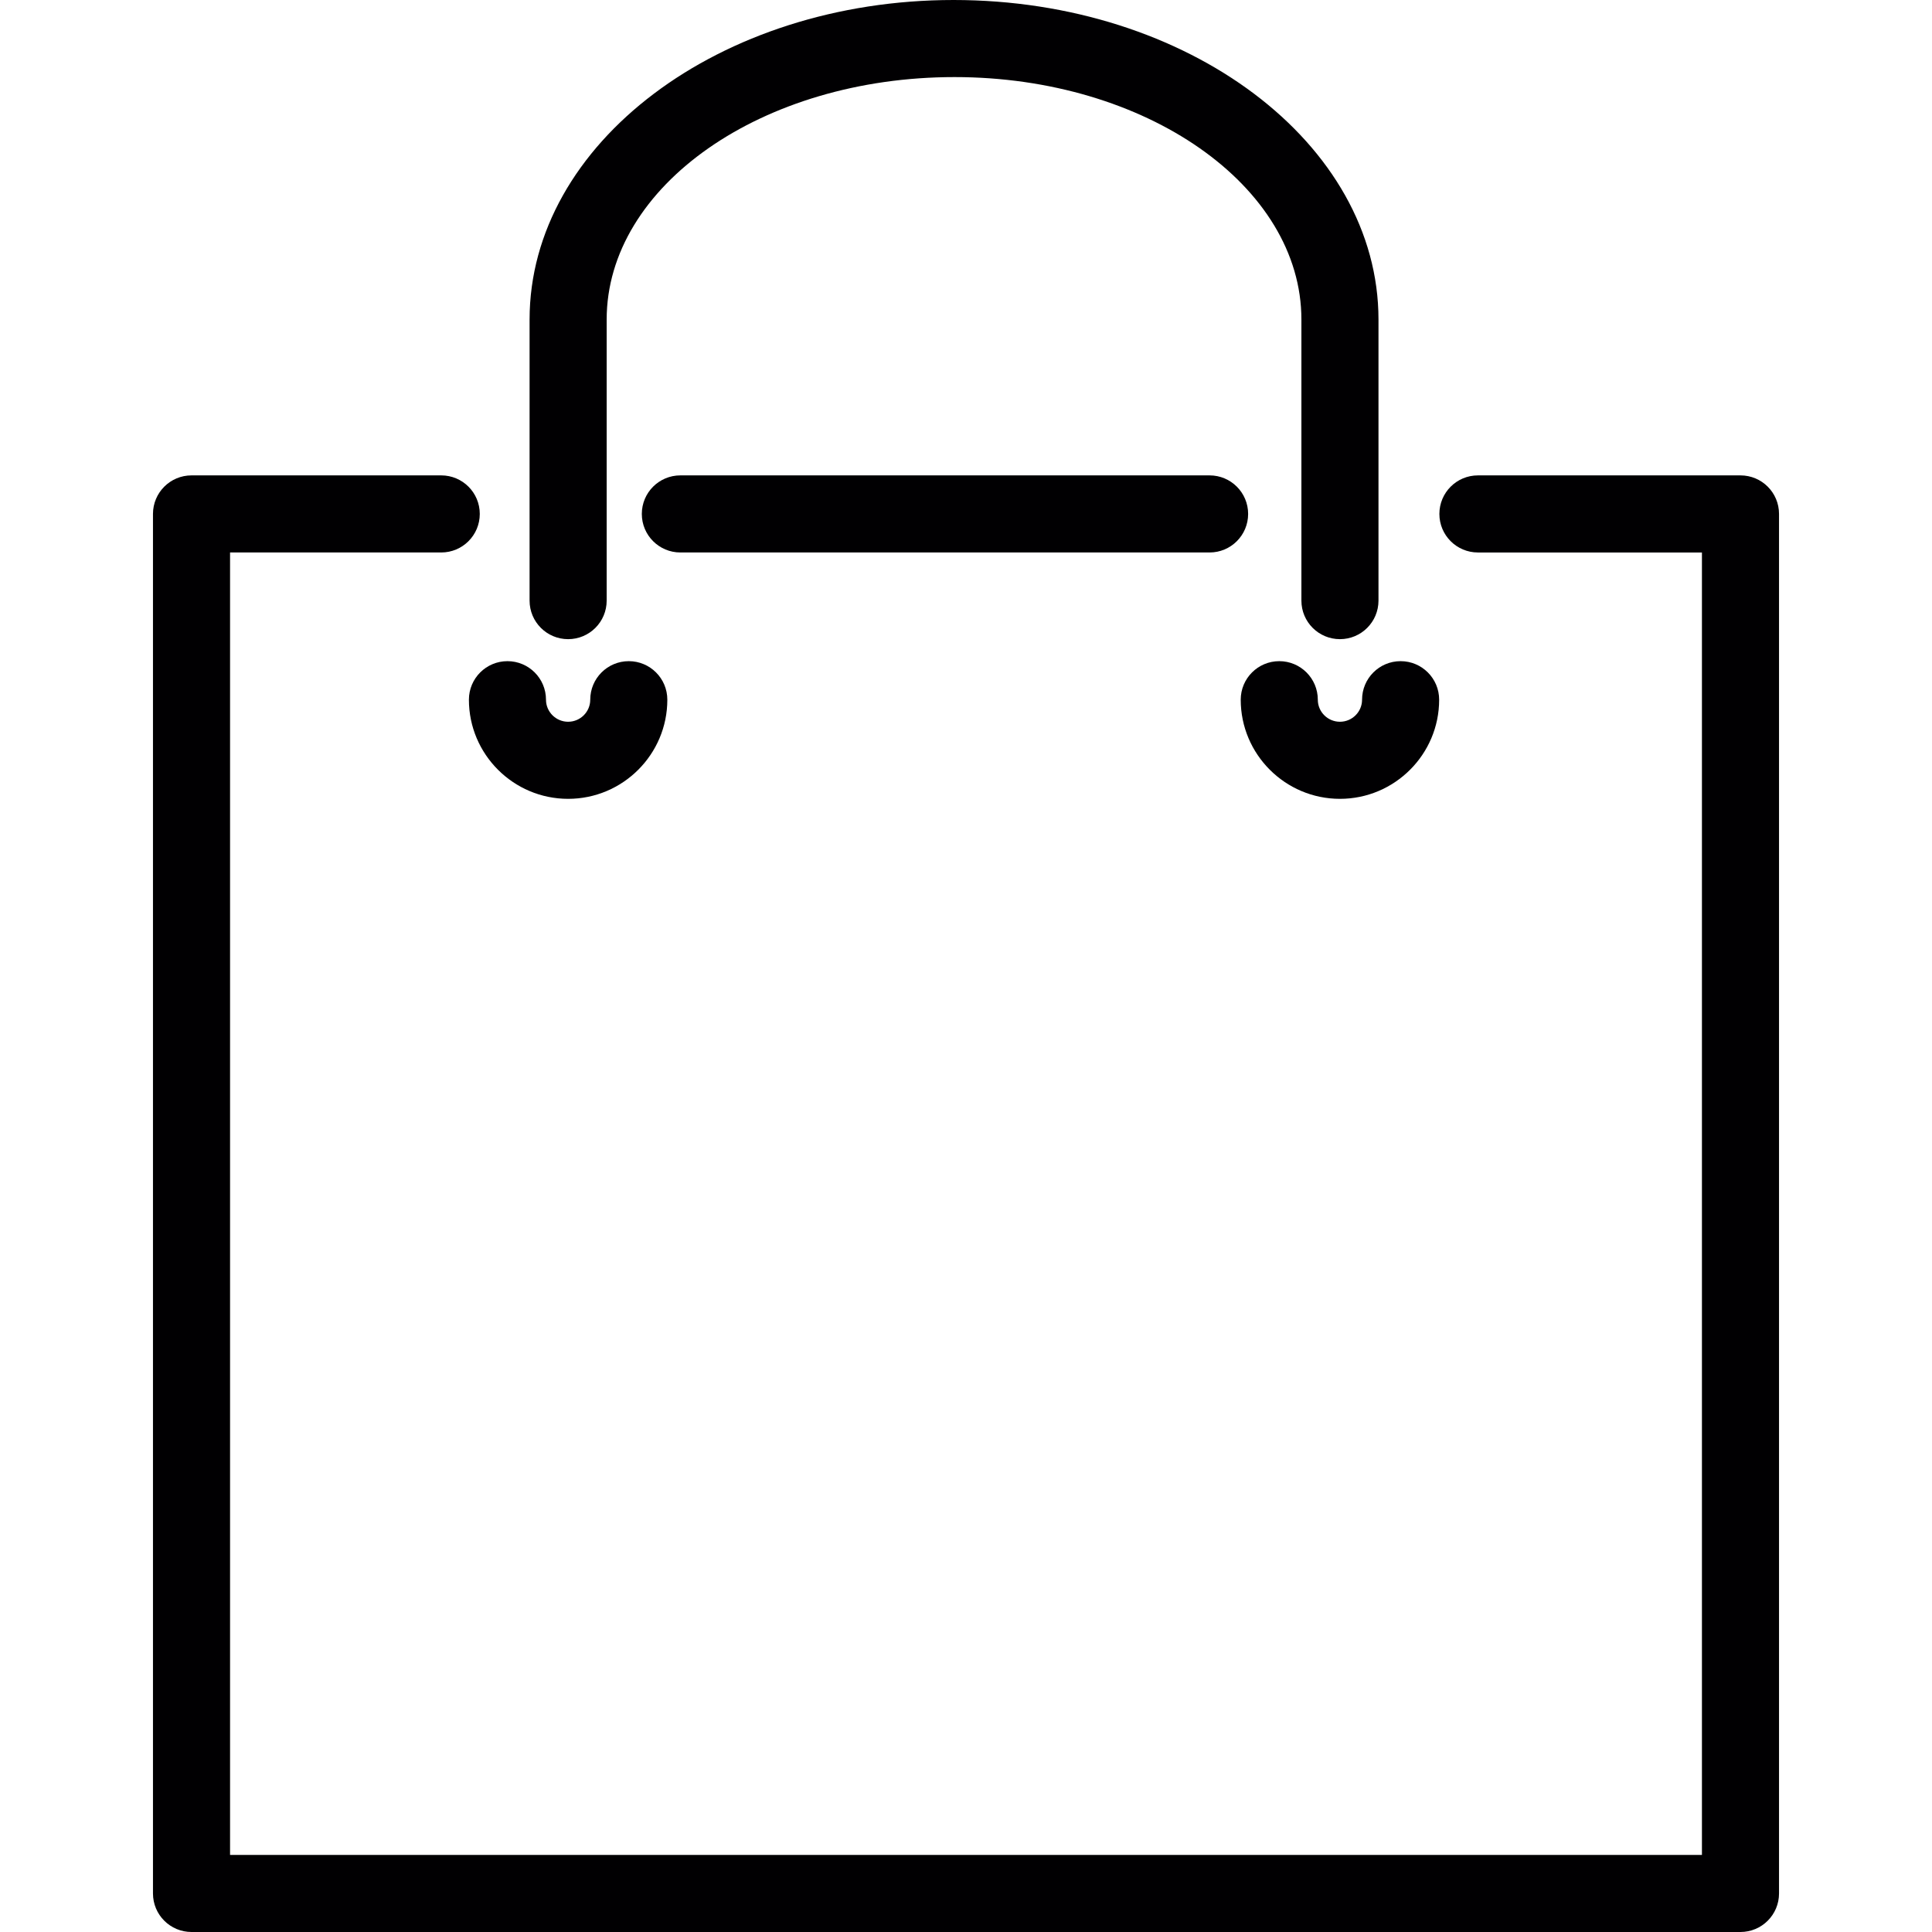
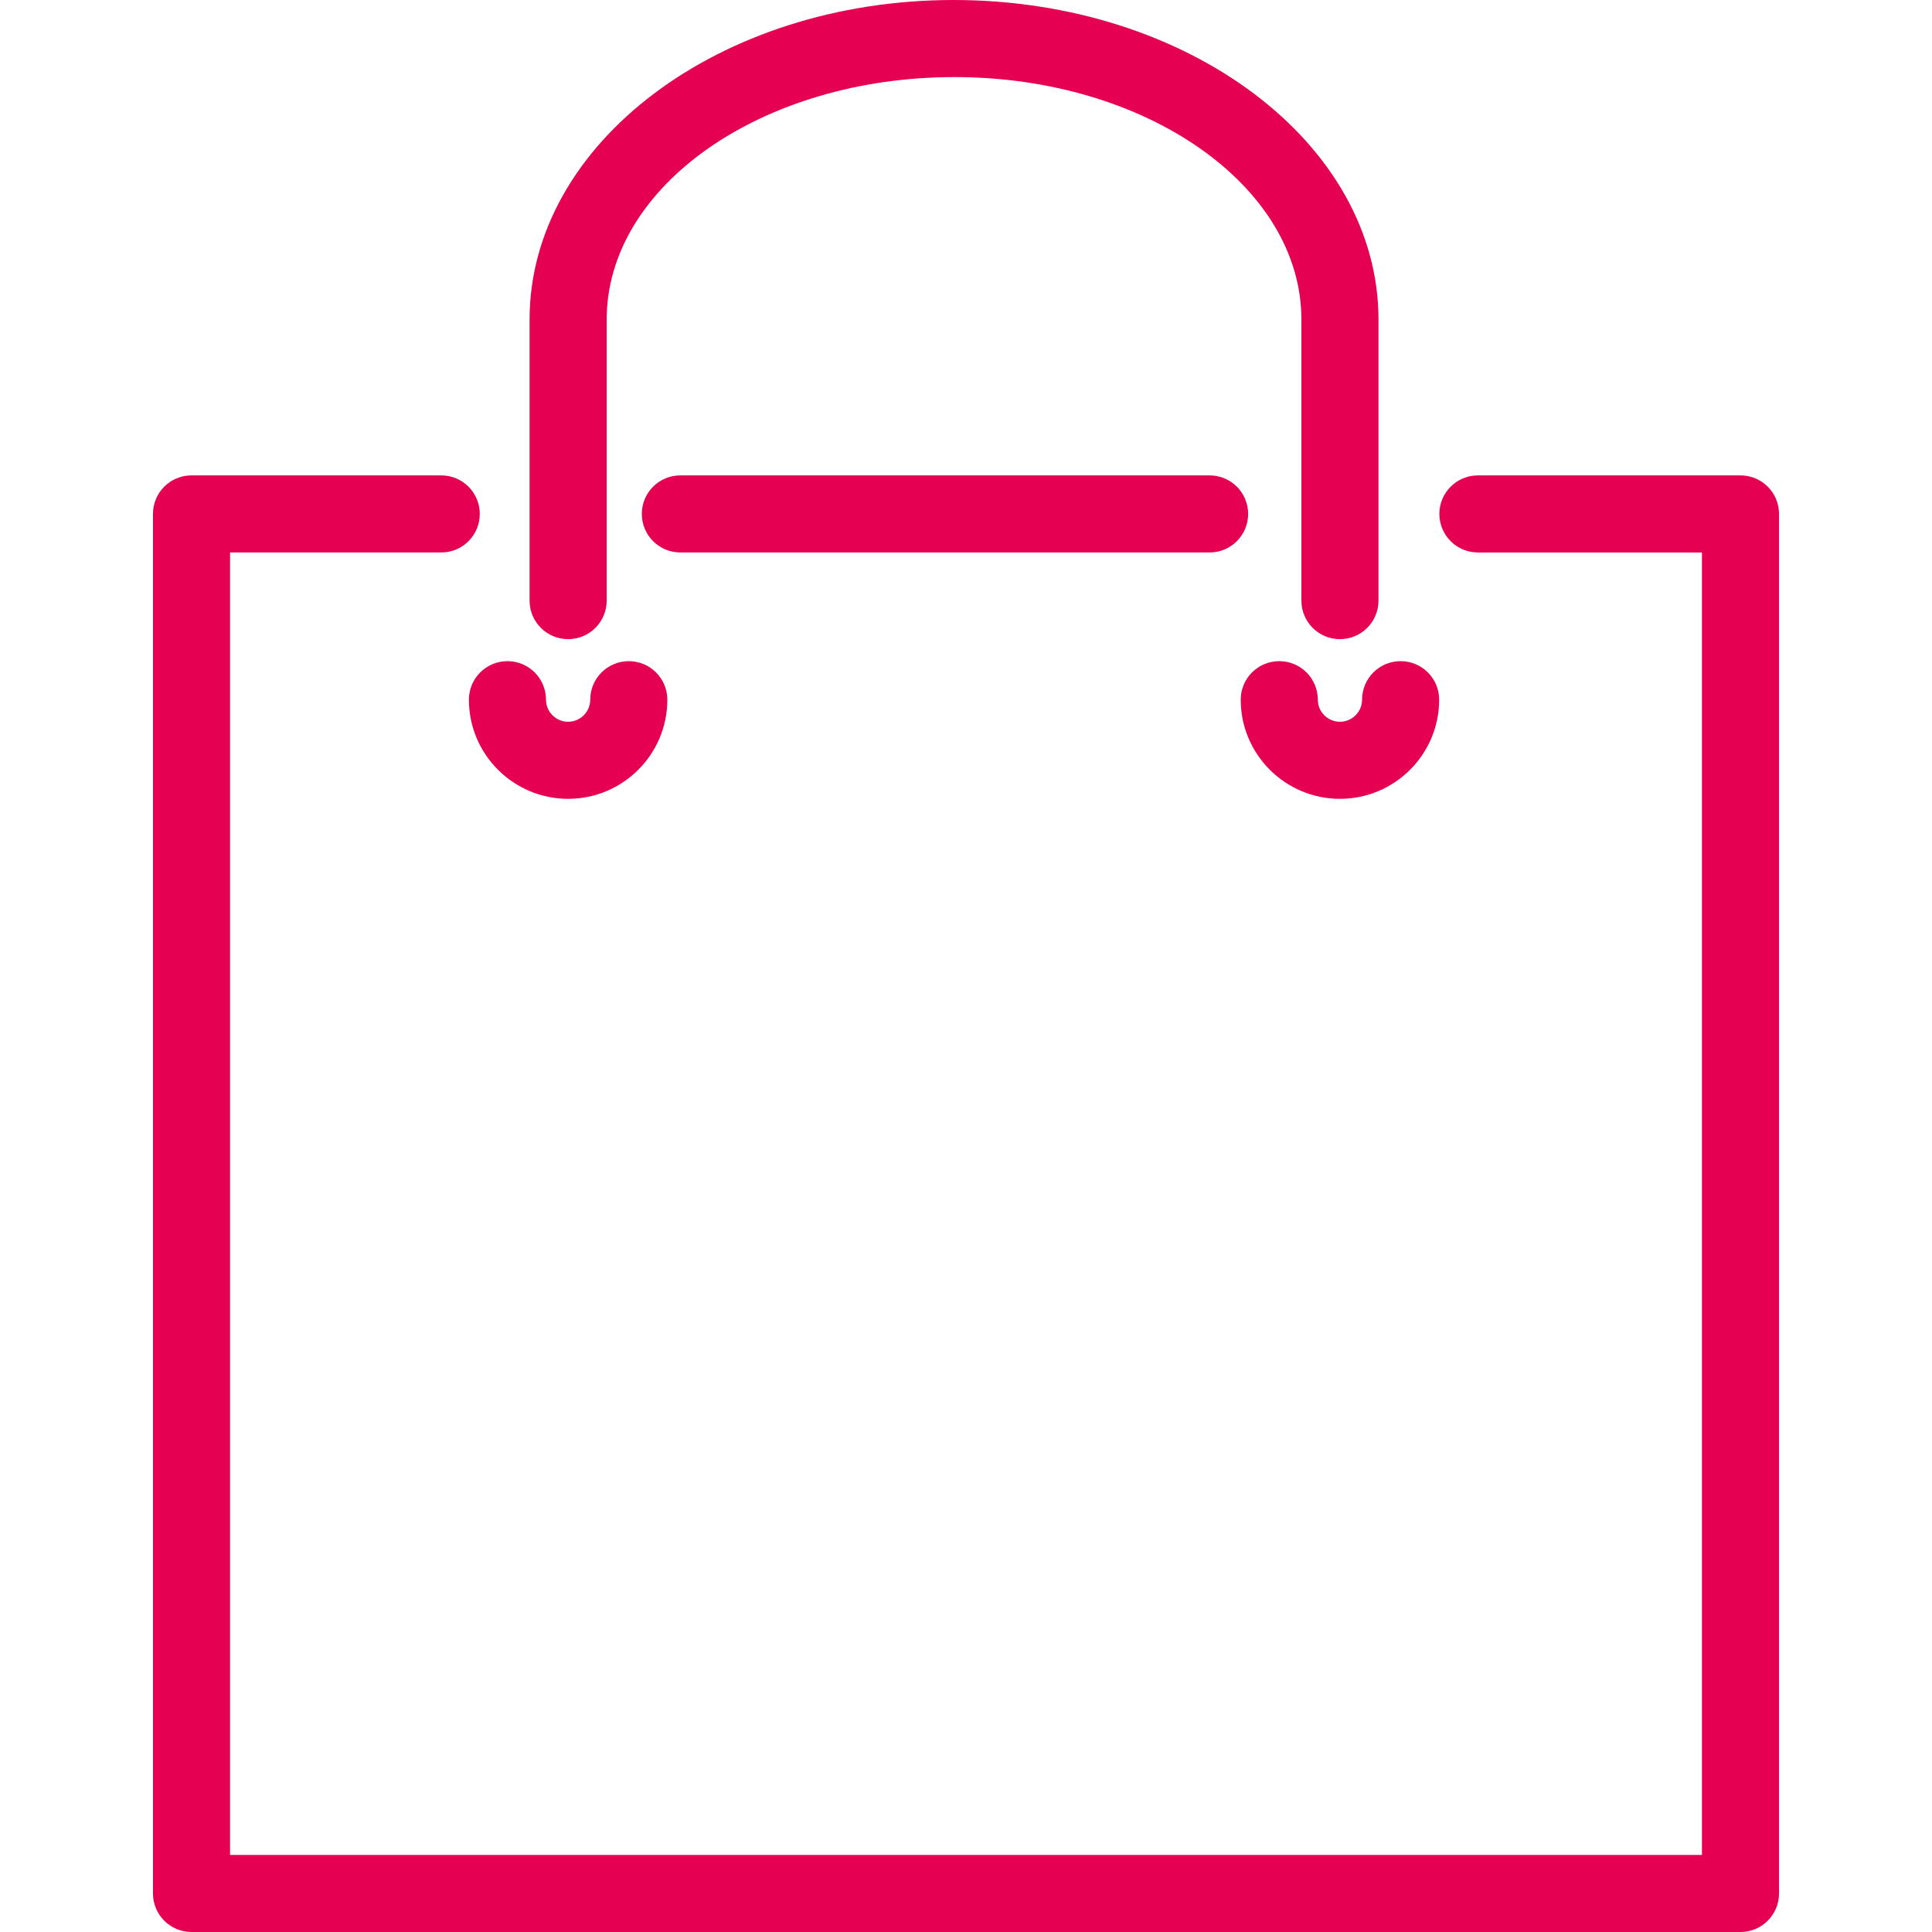
<svg xmlns="http://www.w3.org/2000/svg" version="1.1" id="Capa_1" x="0px" y="0px" viewBox="0 0 407.453 407.453" style="enable-background:new 0 0 407.453 407.453;" xml:space="preserve">
  <g>
-     <path style="fill:#010002;" d="M255.099,116.515c4.487,0,8.129-3.633,8.129-8.129c0-4.495-3.642-8.129-8.129-8.129H143.486   c-4.487,0-8.129,3.633-8.129,8.129c0,4.495,3.642,8.129,8.129,8.129H255.099z" />
-     <path style="fill:#010002;" d="M367.062,100.258H311.69c-4.487,0-8.129,3.633-8.129,8.129c0,4.495,3.642,8.129,8.129,8.129h47.243   v274.681H48.519V116.515h44.536c4.487,0,8.129-3.633,8.129-8.129c0-4.495-3.642-8.129-8.129-8.129H40.391   c-4.487,0-8.129,3.633-8.129,8.129v290.938c0,4.495,3.642,8.129,8.129,8.129h326.671c4.487,0,8.129-3.633,8.129-8.129V108.386   C375.191,103.891,371.557,100.258,367.062,100.258z" />
-     <path style="fill:#010002;" d="M282.59,134.796c4.487,0,8.129-3.633,8.129-8.129V67.394C290.718,30.238,250.604,0,201.101,0   c-49.308,0-89.414,30.238-89.414,67.394v59.274c0,4.495,3.642,8.129,8.129,8.129s8.129-3.633,8.129-8.129V67.394   c0-28.198,32.823-51.137,73.36-51.137c40.334,0,73.157,22.939,73.157,51.137v59.274   C274.461,131.163,278.095,134.796,282.59,134.796z" />
-     <path style="fill:#010002;" d="M98.892,147.566c0,11.526,9.389,20.907,20.923,20.907c11.534,0,20.923-9.38,20.923-20.907   c0-4.495-3.642-8.129-8.129-8.129s-8.129,3.633-8.129,8.129c0,2.561-2.089,4.65-4.666,4.65c-2.569,0-4.666-2.089-4.666-4.65   c0-4.495-3.642-8.129-8.129-8.129S98.892,143.071,98.892,147.566z" />
-     <path style="fill:#010002;" d="M282.59,168.473c11.534,0,20.923-9.38,20.923-20.907c0-4.495-3.642-8.129-8.129-8.129   c-4.487,0-8.129,3.633-8.129,8.129c0,2.561-2.089,4.65-4.666,4.65c-2.577,0-4.666-2.089-4.666-4.65   c0-4.495-3.642-8.129-8.129-8.129c-4.487,0-8.129,3.633-8.129,8.129C261.667,159.092,271.055,168.473,282.59,168.473z" />
+     <path style="fill:#E50051;" d="M255.099,116.515c4.487,0,8.129-3.633,8.129-8.129c0-4.495-3.642-8.129-8.129-8.129H143.486   c-4.487,0-8.129,3.633-8.129,8.129c0,4.495,3.642,8.129,8.129,8.129H255.099z" />
+     <path style="fill:#E50051;" d="M367.062,100.258H311.69c-4.487,0-8.129,3.633-8.129,8.129c0,4.495,3.642,8.129,8.129,8.129h47.243   v274.681H48.519V116.515h44.536c4.487,0,8.129-3.633,8.129-8.129c0-4.495-3.642-8.129-8.129-8.129H40.391   c-4.487,0-8.129,3.633-8.129,8.129v290.938c0,4.495,3.642,8.129,8.129,8.129h326.671c4.487,0,8.129-3.633,8.129-8.129V108.386   C375.191,103.891,371.557,100.258,367.062,100.258z" />
+     <path style="fill:#E50051;" d="M282.59,134.796c4.487,0,8.129-3.633,8.129-8.129V67.394C290.718,30.238,250.604,0,201.101,0   c-49.308,0-89.414,30.238-89.414,67.394v59.274c0,4.495,3.642,8.129,8.129,8.129s8.129-3.633,8.129-8.129V67.394   c0-28.198,32.823-51.137,73.36-51.137c40.334,0,73.157,22.939,73.157,51.137v59.274   C274.461,131.163,278.095,134.796,282.59,134.796z" />
+     <path style="fill:#E50051;" d="M98.892,147.566c0,11.526,9.389,20.907,20.923,20.907c11.534,0,20.923-9.38,20.923-20.907   c0-4.495-3.642-8.129-8.129-8.129s-8.129,3.633-8.129,8.129c0,2.561-2.089,4.65-4.666,4.65c-2.569,0-4.666-2.089-4.666-4.65   c0-4.495-3.642-8.129-8.129-8.129S98.892,143.071,98.892,147.566z" />
+     <path style="fill:#E50051;" d="M282.59,168.473c11.534,0,20.923-9.38,20.923-20.907c0-4.495-3.642-8.129-8.129-8.129   c-4.487,0-8.129,3.633-8.129,8.129c0,2.561-2.089,4.65-4.666,4.65c-2.577,0-4.666-2.089-4.666-4.65   c0-4.495-3.642-8.129-8.129-8.129c-4.487,0-8.129,3.633-8.129,8.129C261.667,159.092,271.055,168.473,282.59,168.473z" />
  </g>
  <g>
</g>
  <g>
</g>
  <g>
</g>
  <g>
</g>
  <g>
</g>
  <g>
</g>
  <g>
</g>
  <g>
</g>
  <g>
</g>
  <g>
</g>
  <g>
</g>
  <g>
</g>
  <g>
</g>
  <g>
</g>
  <g>
</g>
</svg>
